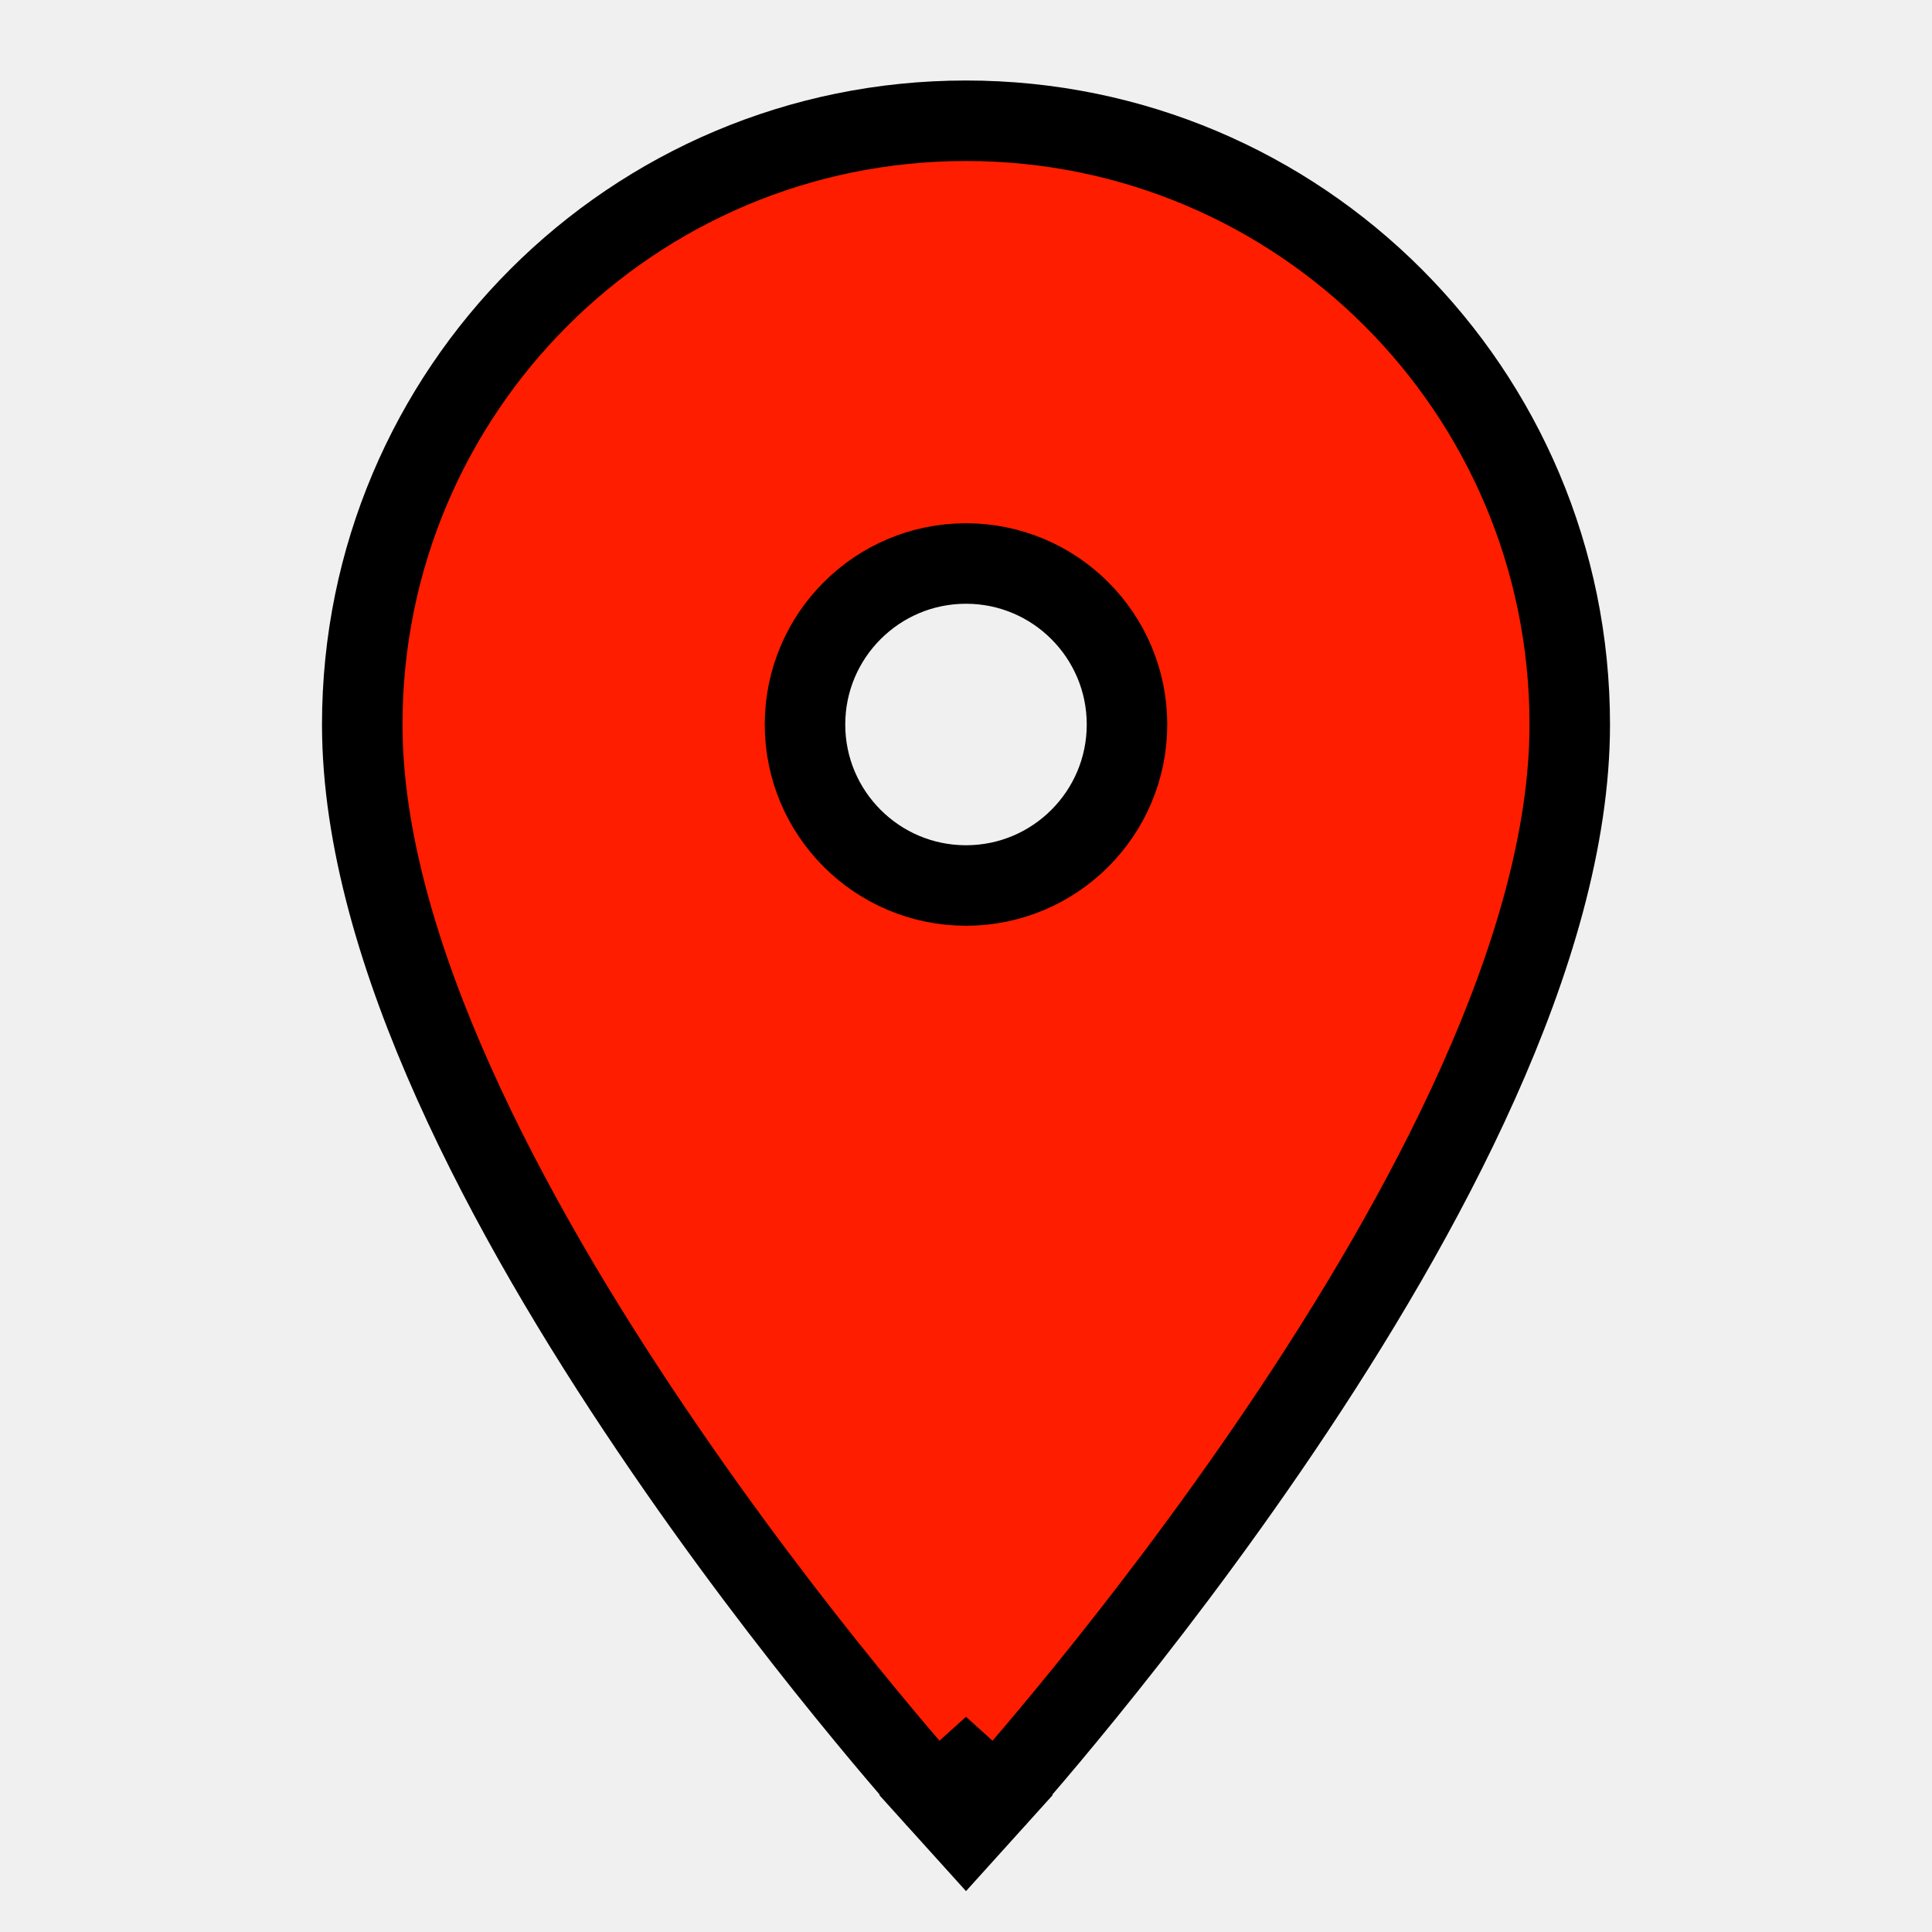
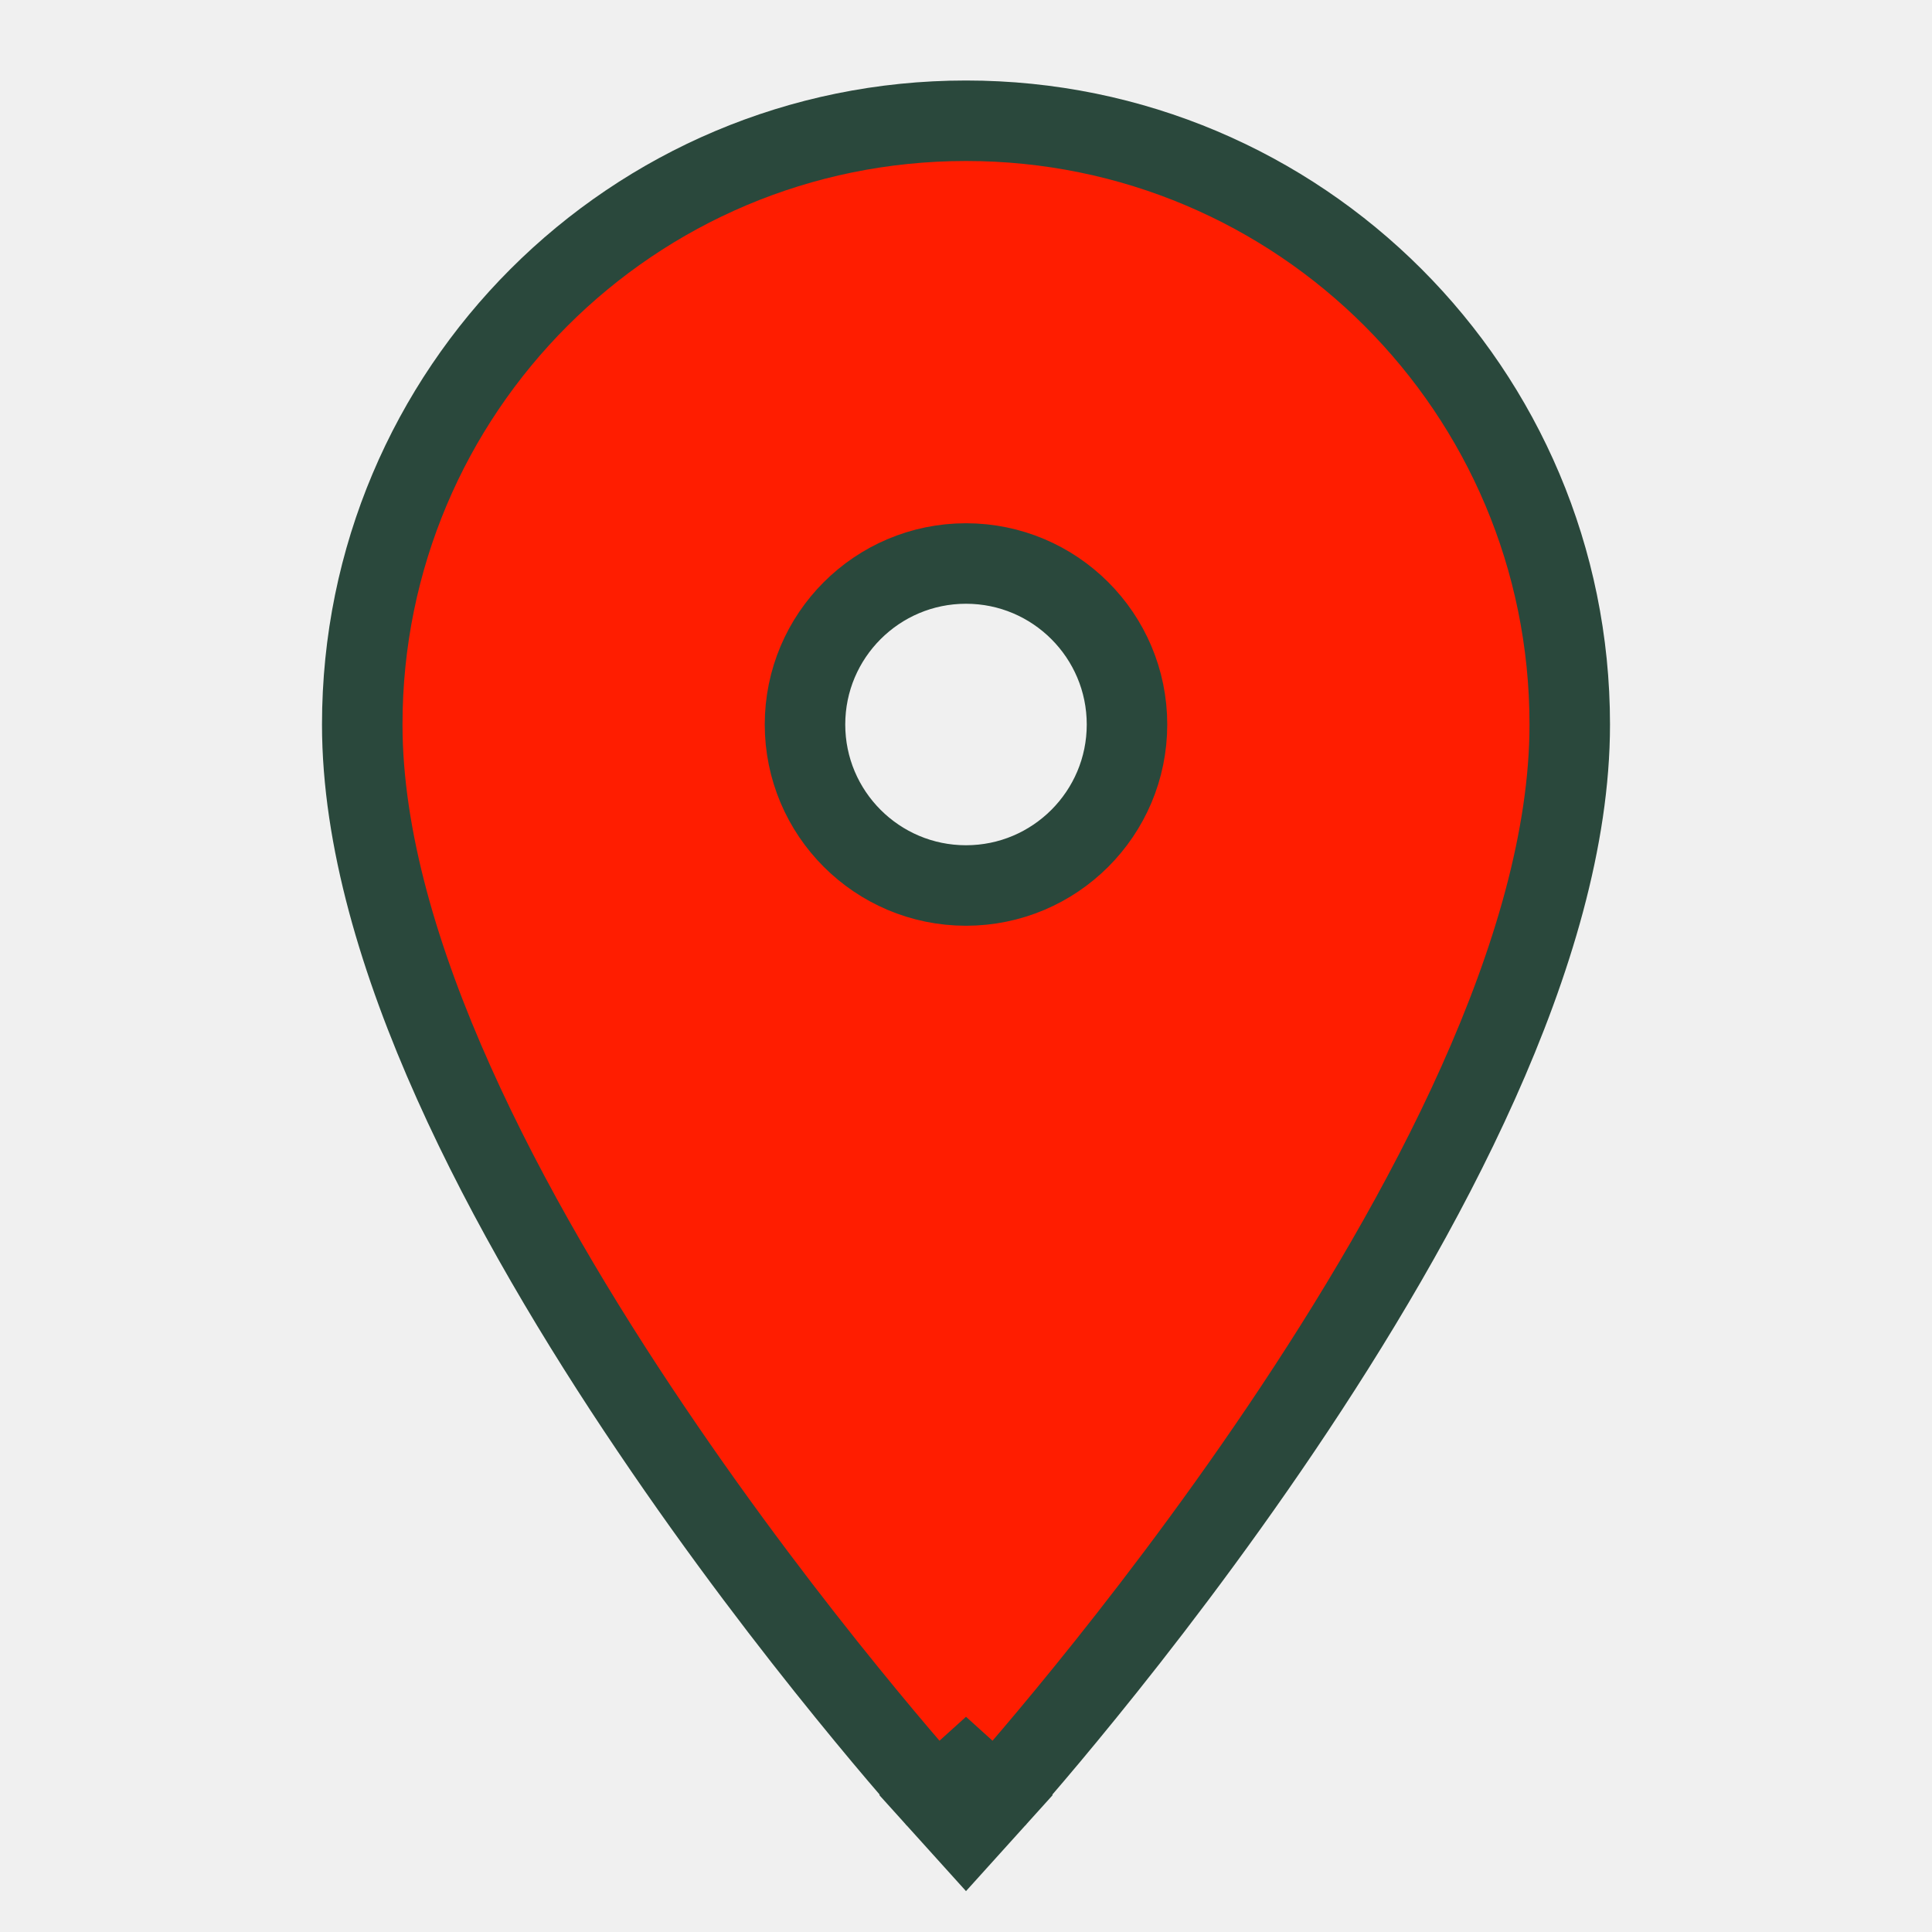
<svg xmlns="http://www.w3.org/2000/svg" width="24" height="24" viewBox="0 0 24 24" fill="none">
  <g clip-path="url(#clip0_447_933)">
-     <path d="M12 22L11.629 22.335L12 22.746L12.371 22.335L12 22ZM12 22C12.371 22.335 12.371 22.335 12.371 22.335L12.372 22.334L12.373 22.333L12.377 22.328L12.393 22.311C12.399 22.304 12.405 22.297 12.413 22.288C12.424 22.275 12.438 22.26 12.453 22.243C12.506 22.183 12.582 22.096 12.68 21.983C12.874 21.758 13.15 21.431 13.482 21.022C14.145 20.206 15.029 19.061 15.915 17.748C16.799 16.438 17.691 14.951 18.363 13.45C19.032 11.957 19.5 10.414 19.5 9C19.5 4.854 16.146 1.5 12 1.5C7.854 1.5 4.5 4.854 4.5 9C4.5 10.414 4.968 11.957 5.637 13.45C6.309 14.951 7.201 16.438 8.086 17.748C8.971 19.061 9.855 20.206 10.518 21.022C10.85 21.431 11.126 21.758 11.32 21.983C11.418 22.096 11.494 22.183 11.547 22.243C11.573 22.272 11.593 22.295 11.607 22.311L11.623 22.328L11.627 22.333L11.628 22.334L11.629 22.335C11.629 22.335 11.629 22.335 12 22ZM12 11C10.896 11 10 10.104 10 9C10 7.896 10.896 7 12 7C13.104 7 14 7.896 14 9C14 10.104 13.104 11 12 11Z" fill="#FF1D00" stroke="black" />
+     <path d="M12 22L11.629 22.335L12 22.746L12.371 22.335L12 22ZM12 22C12.371 22.335 12.371 22.335 12.371 22.335L12.372 22.334L12.373 22.333L12.377 22.328L12.393 22.311C12.399 22.304 12.405 22.297 12.413 22.288C12.424 22.275 12.438 22.26 12.453 22.243C12.506 22.183 12.582 22.096 12.68 21.983C12.874 21.758 13.15 21.431 13.482 21.022C14.145 20.206 15.029 19.061 15.915 17.748C16.799 16.438 17.691 14.951 18.363 13.45C19.032 11.957 19.5 10.414 19.5 9C19.5 4.854 16.146 1.5 12 1.5C7.854 1.5 4.5 4.854 4.5 9C4.5 10.414 4.968 11.957 5.637 13.45C6.309 14.951 7.201 16.438 8.086 17.748C8.971 19.061 9.855 20.206 10.518 21.022C10.85 21.431 11.126 21.758 11.32 21.983C11.418 22.096 11.494 22.183 11.547 22.243C11.573 22.272 11.593 22.295 11.607 22.311L11.623 22.328L11.627 22.333L11.628 22.334L11.629 22.335C11.629 22.335 11.629 22.335 12 22ZM12 11C10.896 11 10 10.104 10 9C10 7.896 10.896 7 12 7C13.104 7 14 7.896 14 9C14 10.104 13.104 11 12 11Z" fill="#FF1D00" stroke="#2A483C" />
  </g>
  <defs>
    <clipPath id="clip0_447_933">
      <rect width="24" height="24" fill="white" />
    </clipPath>
  </defs>
</svg>
